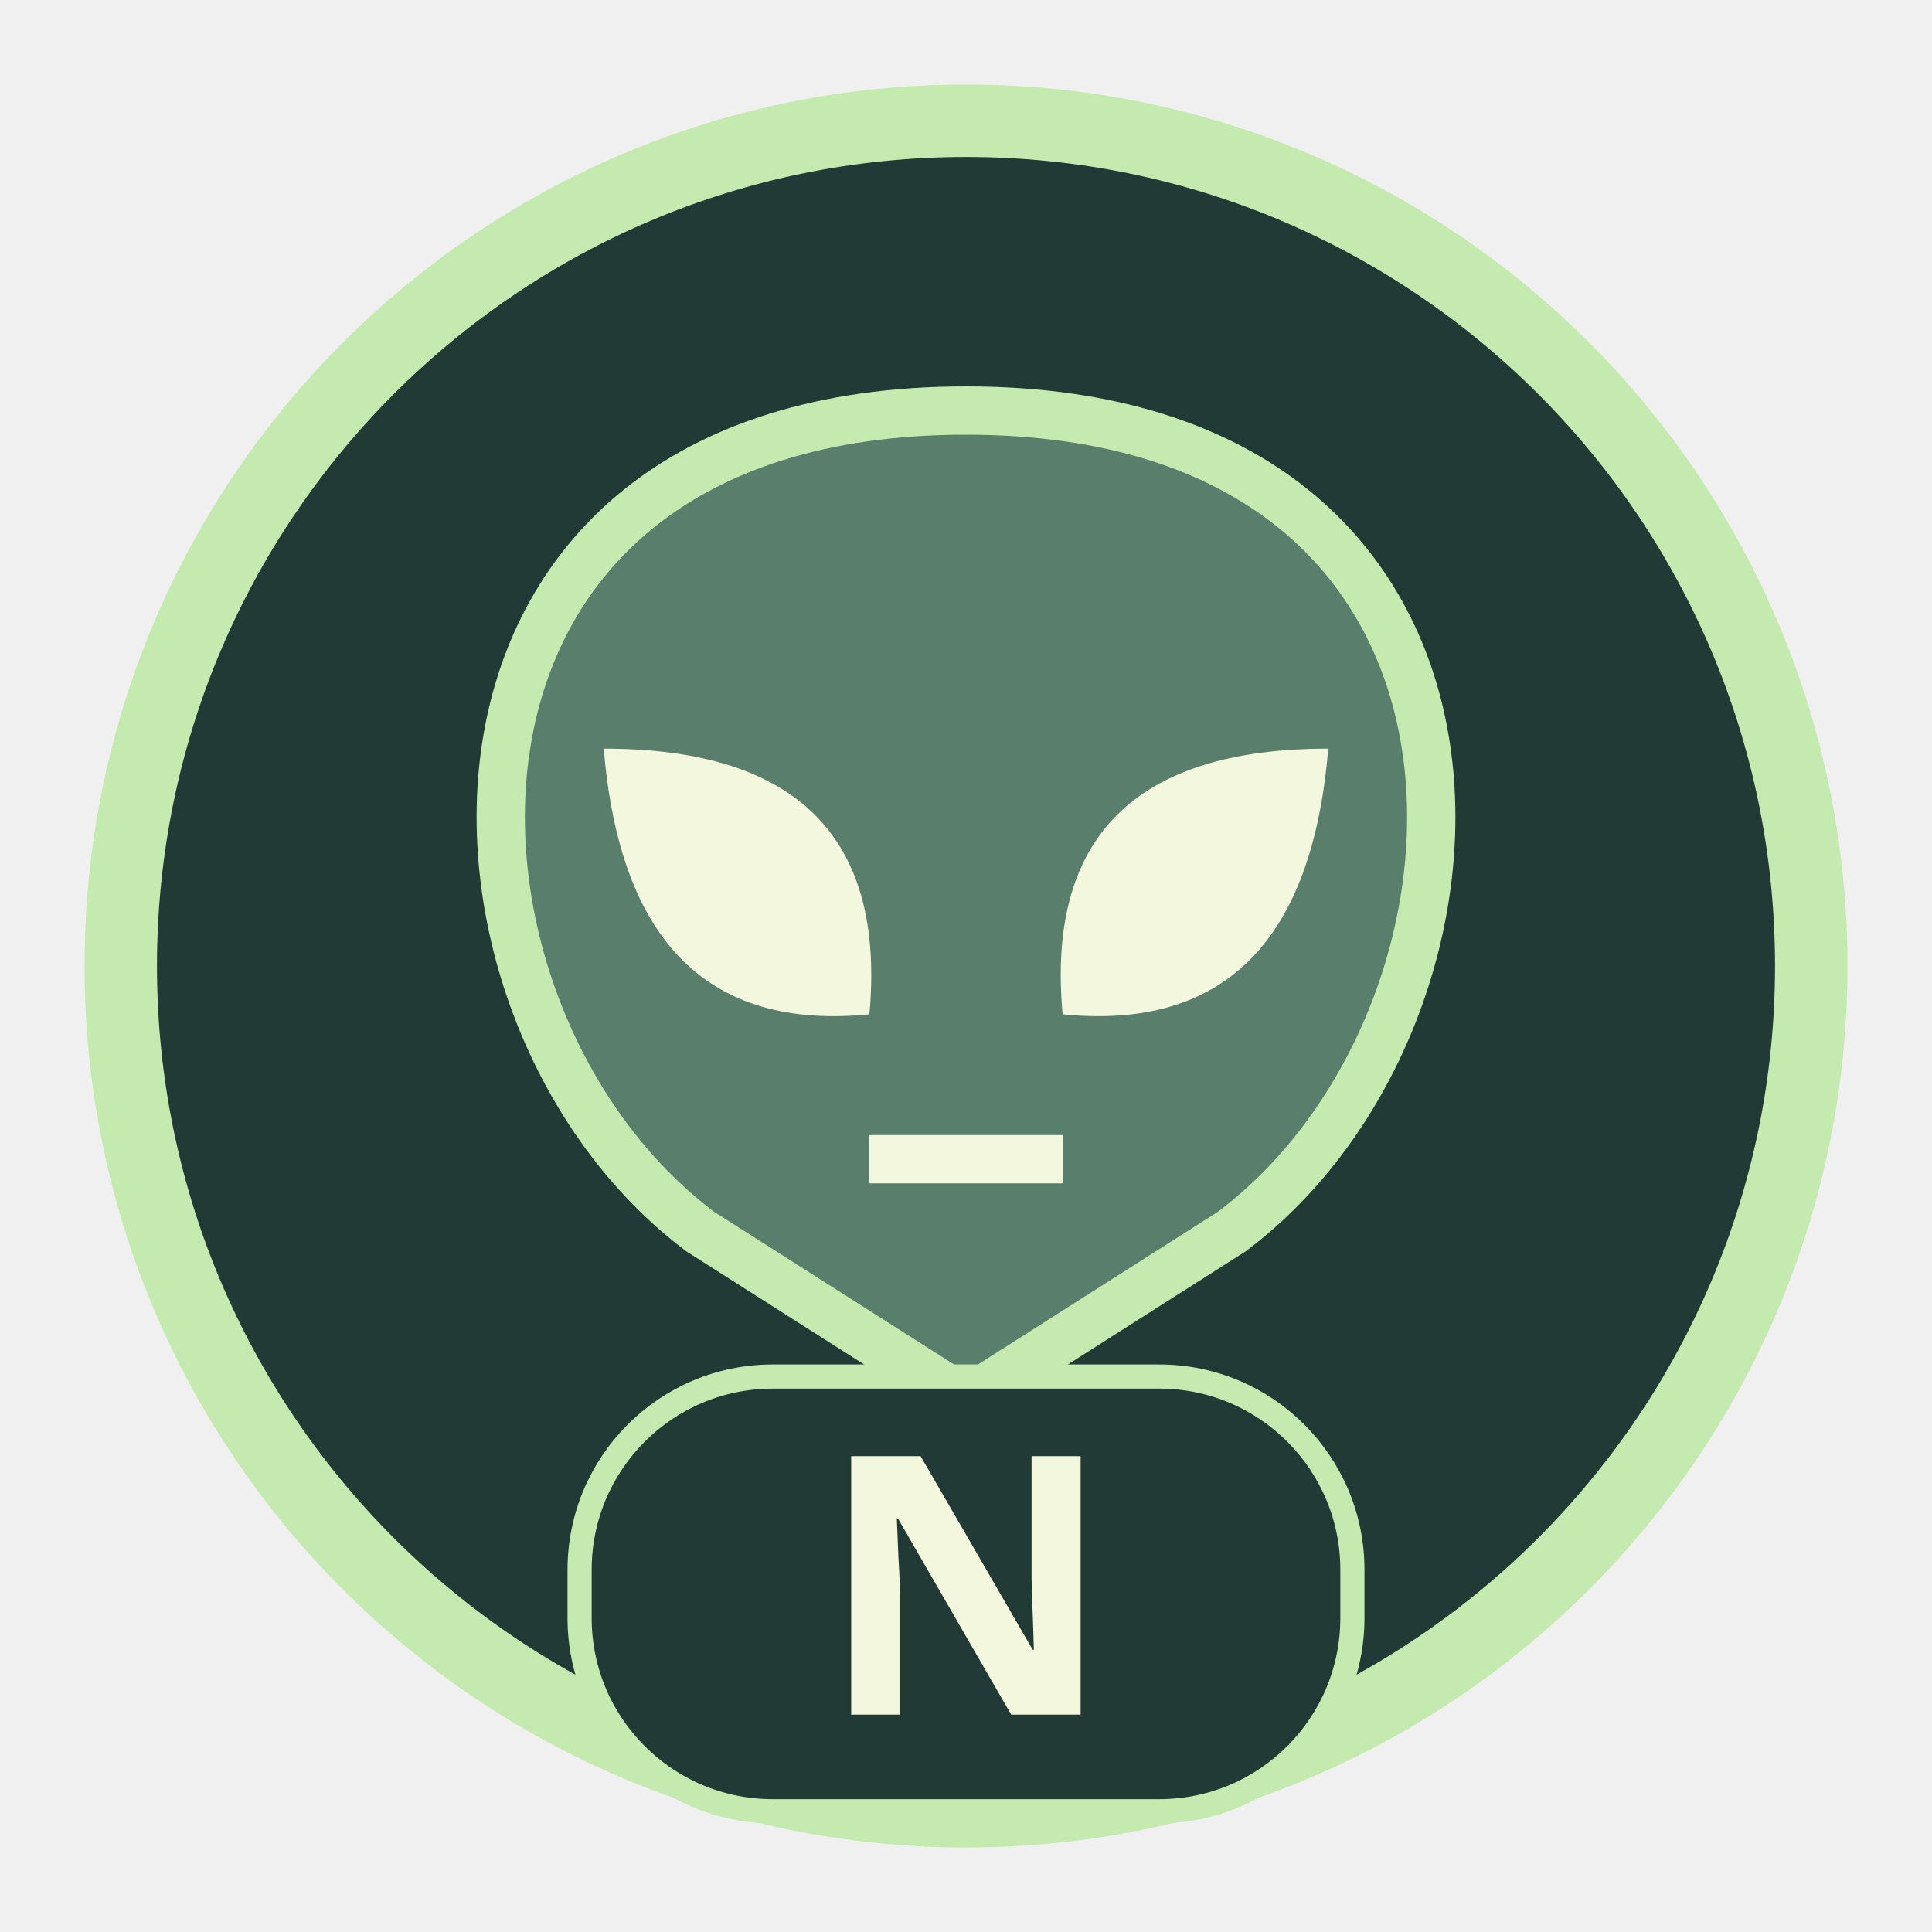
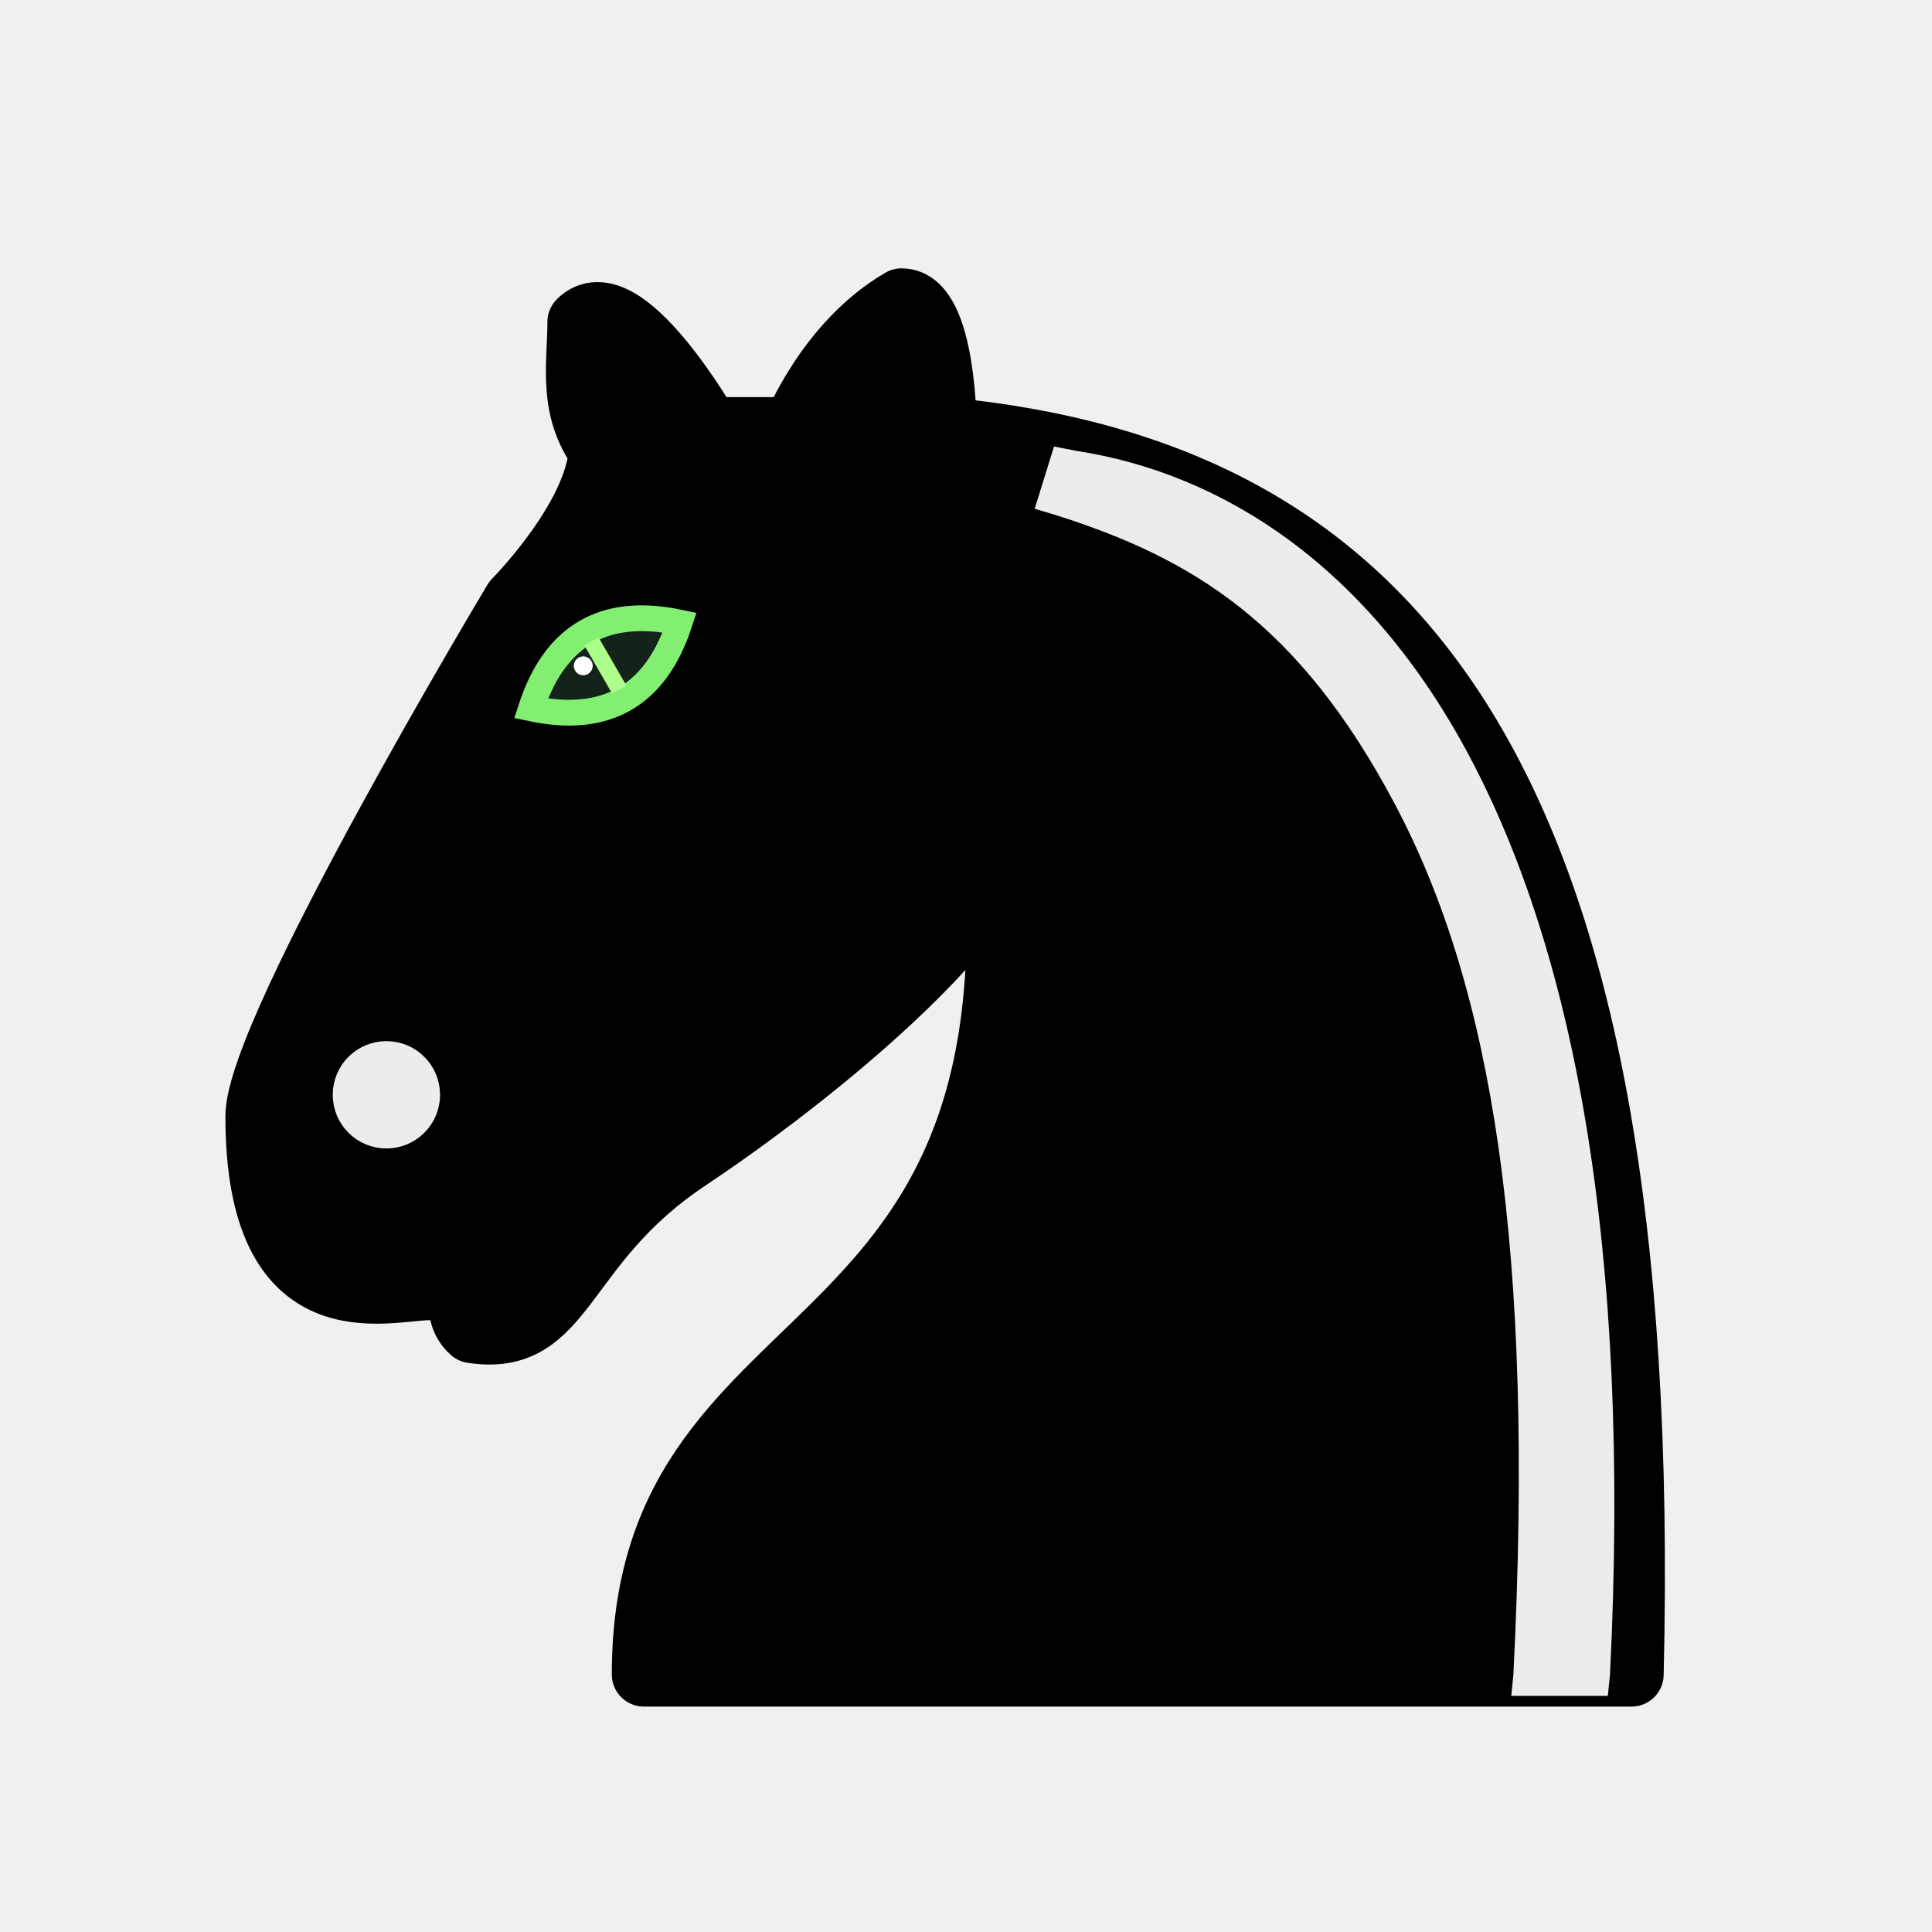
- <svg xmlns="http://www.w3.org/2000/svg" viewBox="0 0 80 80">
-   <circle cx="40" cy="40" r="35" fill="#213a35" stroke="#c5eab0" stroke-width="3" />
-   <path d="M40 17C16 17 17 42 29 51L40 58 51 51C63 42 64 17 40 17Z" fill="#597e6c" stroke="#c5eab0" stroke-width="2" />
-   <path d="M25 31Q37 31 36 42Q26 43 25 31M55 31Q43 31 44 42Q54 43 55 31" fill="#f2f7de" />
-   <path d="M36 48H44" stroke="#f2f7de" stroke-width="2" />
-   <rect x="24" y="57" width="32" height="18" rx="8" fill="#213a35" stroke="#c5eab0" />
-   <text x="40" y="71" text-anchor="middle" font-family="sans-serif" font-size="15" font-weight="bold" fill="#f2f7de">N</text>
+ <svg xmlns="http://www.w3.org/2000/svg" style="color-scheme:light only" width="45" height="45" viewBox="0 0 45 45">
+   <g fill="none" fill-rule="evenodd" stroke="#000" stroke-linecap="round" stroke-linejoin="round" stroke-width="1.5">
+     <path fill="#000" d="M22 10c10.5 1 16.5 8 16 29H15c0-9 10-6.5 8-21" />
+     <path fill="#000" d="M24 18c.38 2.91-5.55 7.37-8 9-3 2-2.82 4.34-5 4-1.04-.94 1.41-3.04 0-3-1 0 .19 1.23-1 2-1 0-4 1-4-4 0-2 6-12 6-12s1.89-1.9 2-3.5c-.73-1-.5-2-.5-3 1-1 3 2.5 3 2.5h2s.78-2 2.5-3c1 0 1 3 1 3" />
+     <path fill="#ececec" stroke="#ececec" d="M9.5 25.5a.5.5 0 1 1-1 0 .5.5 0 1 1 1 0" />
+     <path fill="#ececec" stroke="none" d="m24.55 10.4-.45 1.45.5.15c3.15 1 5.65 2.49 7.9 6.75S35.75 29.06 35.25 39l-.05.5h2.25l.05-.5c.5-10.06-.88-16.85-3.25-21.34s-5.79-6.64-9.19-7.16z" />
+   </g>
+   <g class="alien-eyes" aria-label="Alien eyes">
+     <g transform="translate(14.1 15.5) rotate(-30)">
+       <path d="M-2 0 Q0 -1.8 2 0 Q0 1.8 -2 0Z" fill="#142319" stroke="#82ef71" stroke-width=".6" />
+       <path d="M0 -.65v1.3" stroke="#abff8a" stroke-width=".38" />
+       <circle cx="-.45" cy="-.25" r=".22" fill="#fff" />
+     </g>
+   </g>
</svg>
